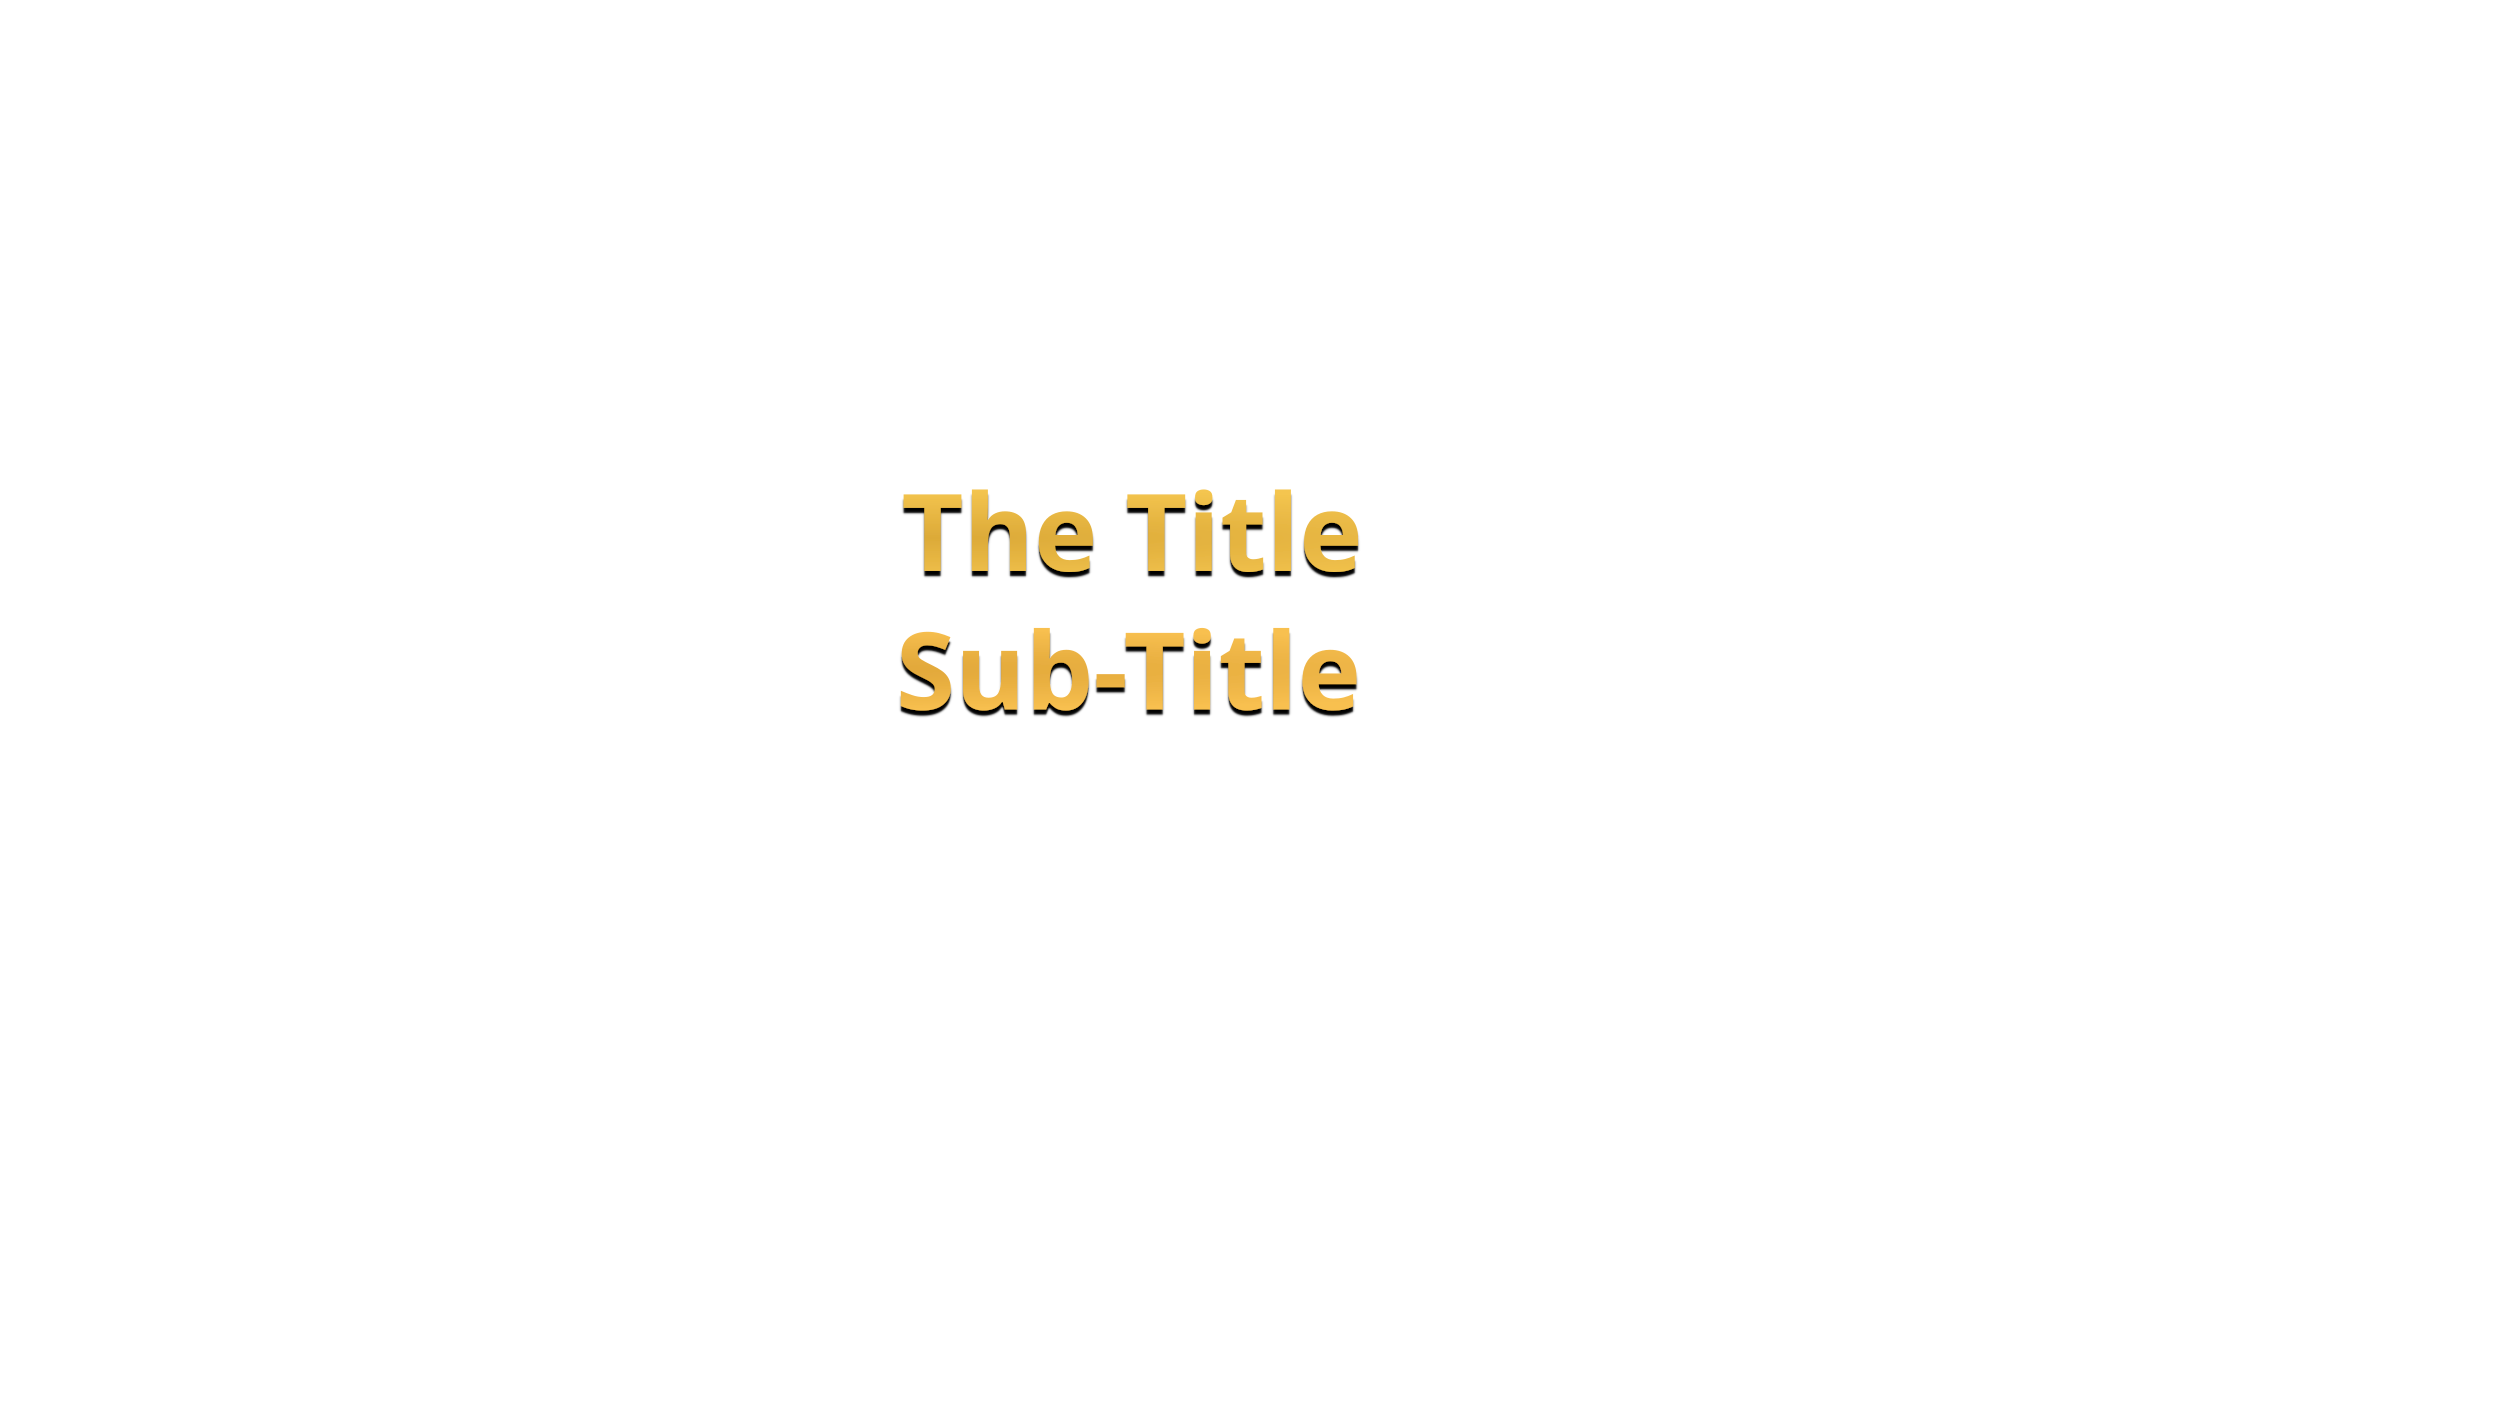
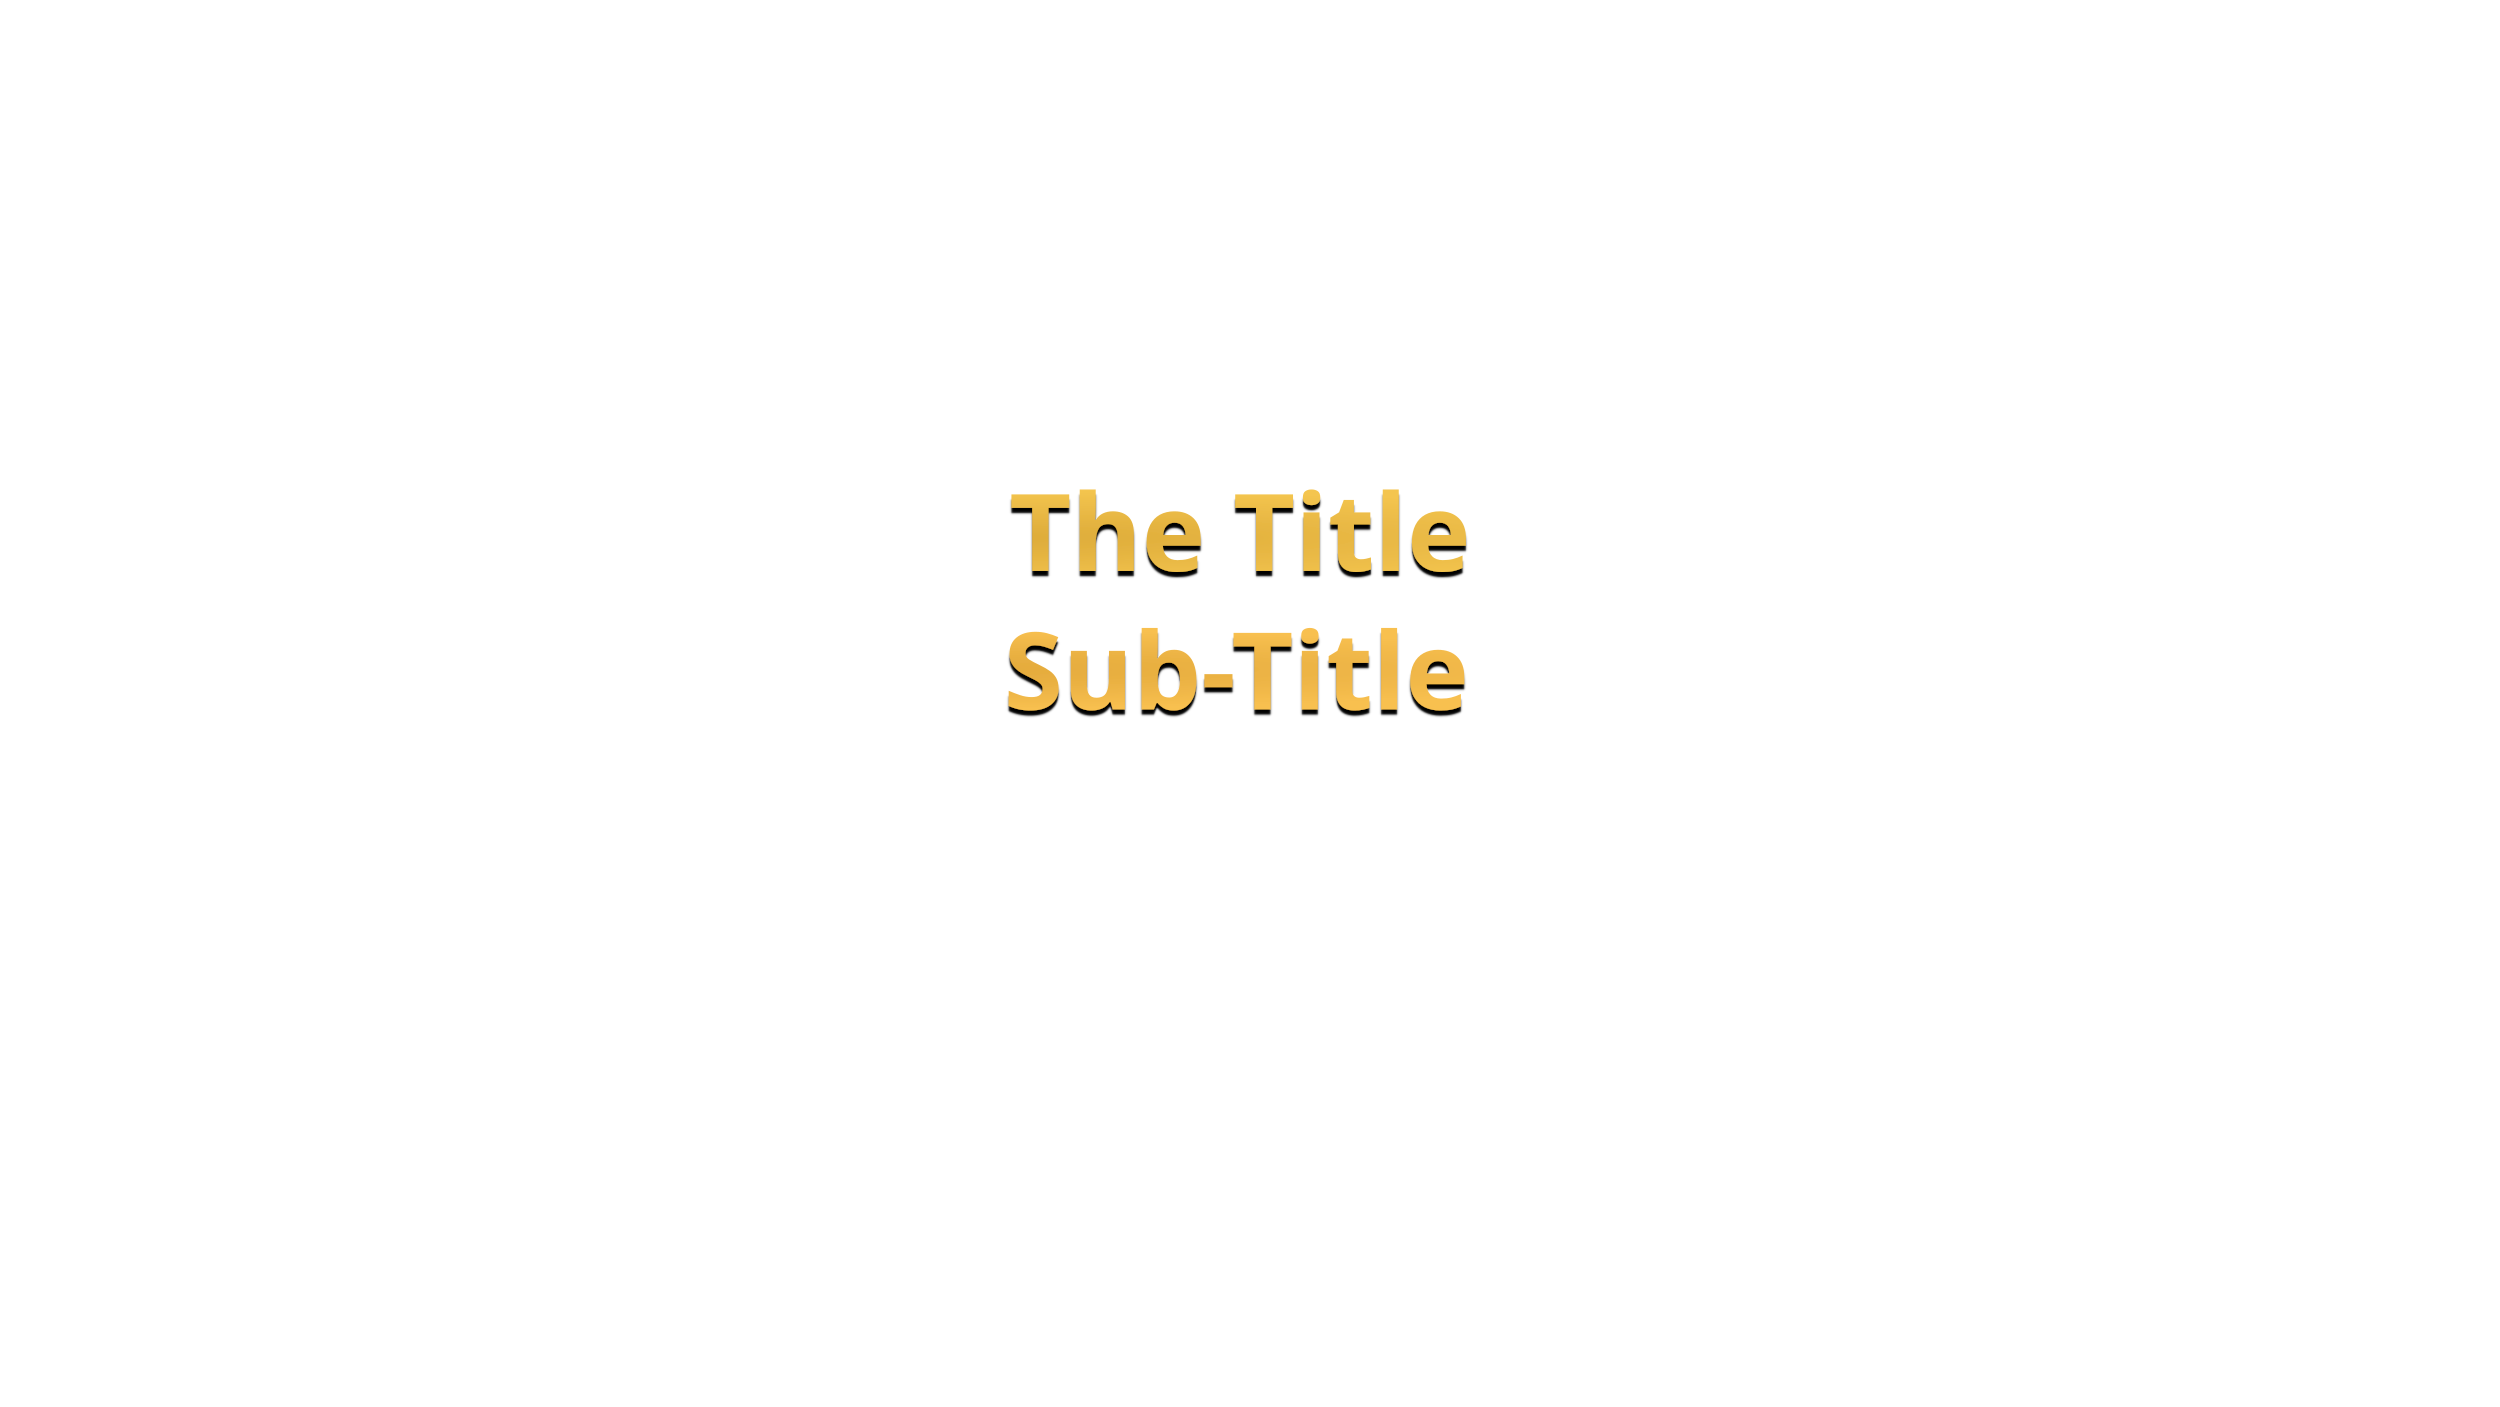
<svg xmlns="http://www.w3.org/2000/svg" xmlns:xlink="http://www.w3.org/1999/xlink" width="1920" height="1080" id="svg2383" version="1.0">
  <defs id="defs2385">
    <linearGradient id="linearGradient3684">
      <stop style="stop-color:#dea436;stop-opacity:1" offset="0" id="stop3686" />
      <stop style="stop-color:#f8c050;stop-opacity:1" offset="1" id="stop3688" />
    </linearGradient>
    <linearGradient id="linearGradient3670">
      <stop id="stop3672" offset="0" style="stop-color:#dcaa38;stop-opacity:1" />
      <stop id="stop3674" offset="1" style="stop-color:#f4c54f;stop-opacity:1" />
    </linearGradient>
    <linearGradient id="linearGradient3182">
      <stop style="stop-color:#ffffff;stop-opacity:0.55" offset="0" id="stop3184" />
      <stop style="stop-color:#ffffff;stop-opacity:0;" offset="1" id="stop3186" />
    </linearGradient>
    <linearGradient id="linearGradient3174">
      <stop style="stop-color:#324da7;stop-opacity:0.55" offset="0" id="stop3176" />
      <stop style="stop-color:#324da7;stop-opacity:0;" offset="1" id="stop3178" />
    </linearGradient>
    <linearGradient id="linearGradient3190">
      <stop style="stop-color:#324da7;stop-opacity:1" offset="0" id="stop3192" />
      <stop style="stop-color:#324da7;stop-opacity:0;" offset="1" id="stop3194" />
    </linearGradient>
    <linearGradient id="linearGradient3267">
      <stop style="stop-color:#0000ff;stop-opacity:0" offset="0" id="stop3269" />
      <stop id="stop3275" offset="0.488" style="stop-color:#ffffff;stop-opacity:1" />
      <stop style="stop-color:#0000ff;stop-opacity:0;" offset="1" id="stop3271" />
    </linearGradient>
    <linearGradient xlink:href="#linearGradient3267" id="linearGradient3273" x1="333.266" y1="671.267" x2="1668.856" y2="671.267" gradientUnits="userSpaceOnUse" gradientTransform="matrix(0.4475832,0,0,1.159409,-317.7284,-354.2385)" />
    <linearGradient xlink:href="#linearGradient3267" id="linearGradient3463" gradientUnits="userSpaceOnUse" gradientTransform="matrix(0.4475832,0,0,1.159409,-317.7285,-255.9335)" x1="333.266" y1="671.267" x2="1668.856" y2="671.267" />
    <linearGradient xlink:href="#linearGradient3190" id="linearGradient3196" x1="1917.672" y1="542.599" x2="1622.826" y2="542.599" gradientUnits="userSpaceOnUse" gradientTransform="translate(-480.0017,0)" />
    <linearGradient xlink:href="#linearGradient3190" id="linearGradient3200" gradientUnits="userSpaceOnUse" x1="1917.672" y1="542.599" x2="1622.826" y2="542.599" gradientTransform="matrix(-1,0,0,1,1920.003,7.77e-2)" />
    <linearGradient xlink:href="#linearGradient3174" id="linearGradient3180" x1="513.012" y1="-540.846" x2="513.012" y2="-636.175" gradientUnits="userSpaceOnUse" />
    <linearGradient xlink:href="#linearGradient3182" id="linearGradient3188" x1="719.998" y1="-540.846" x2="719.998" y2="-631.51" gradientUnits="userSpaceOnUse" />
    <linearGradient xlink:href="#linearGradient3174" id="linearGradient3197" gradientUnits="userSpaceOnUse" x1="513.012" y1="-540.846" x2="513.012" y2="-636.175" />
    <linearGradient xlink:href="#linearGradient3182" id="linearGradient3199" gradientUnits="userSpaceOnUse" x1="719.998" y1="-540.846" x2="719.998" y2="-631.51" />
    <linearGradient xlink:href="#linearGradient3174" id="linearGradient2841" gradientUnits="userSpaceOnUse" x1="513.012" y1="-540.846" x2="513.012" y2="-636.175" gradientTransform="translate(240,-1.705322)" />
    <linearGradient xlink:href="#linearGradient3182" id="linearGradient2843" gradientUnits="userSpaceOnUse" x1="719.998" y1="-540.846" x2="719.998" y2="-631.51" gradientTransform="translate(240,-1.705322)" />
    <radialGradient xlink:href="#linearGradient3670" id="radialGradient3654" cx="922.565" cy="413.054" fx="922.565" fy="413.054" r="638.259" gradientTransform="matrix(1,0,0,0.05818239,-200.1532,389.0217)" gradientUnits="userSpaceOnUse" />
    <radialGradient xlink:href="#linearGradient3684" id="radialGradient3682" cx="959.998" cy="514.136" fx="959.998" fy="514.136" r="781.351" gradientTransform="matrix(1,0,0,0.04078534,0,493.1664)" gradientUnits="userSpaceOnUse" />
    <filter id="filter3984" width="1.5" height="1.5" x="-.25" y="-.25">
      <feGaussianBlur id="feGaussianBlur3986" in="SourceAlpha" stdDeviation="1" result="blur" />
      <feColorMatrix id="feColorMatrix3988" result="bluralpha" type="matrix" values="1 0 0 0 0 0 1 0 0 0 0 0 1 0 0 0 0 0 1 0 " />
      <feOffset id="feOffset3990" in="bluralpha" dx="0" dy="4" result="offsetBlur" />
      <feMerge id="feMerge3992">
        <feMergeNode id="feMergeNode3994" in="offsetBlur" />
        <feMergeNode id="feMergeNode3996" in="SourceGraphic" />
      </feMerge>
    </filter>
    <filter id="filter3998" width="1.5" height="1.5" x="-.25" y="-.25">
      <feGaussianBlur id="feGaussianBlur4000" in="SourceAlpha" stdDeviation="1" result="blur" />
      <feColorMatrix id="feColorMatrix4002" result="bluralpha" type="matrix" values="1 0 0 0 0 0 1 0 0 0 0 0 1 0 0 0 0 0 1 0 " />
      <feOffset id="feOffset4004" in="bluralpha" dx="0" dy="4" result="offsetBlur" />
      <feMerge id="feMerge4006">
        <feMergeNode id="feMergeNode4008" in="offsetBlur" />
        <feMergeNode id="feMergeNode4010" in="SourceGraphic" />
      </feMerge>
    </filter>
    <radialGradient xlink:href="#linearGradient3684" id="radialGradient3039" gradientUnits="userSpaceOnUse" gradientTransform="matrix(1,0,0,0.04078534,-398.1953,493.1664)" cx="959.998" cy="514.136" fx="959.998" fy="514.136" r="781.351" />
  </defs>
  <g id="layer1" transform="translate(1.9328e-3,0)">
    <rect style="opacity:0;fill:#e0e7ff;fill-opacity:1;stroke:none;stroke-width:1;stroke-miterlimit:4;stroke-dasharray:none;stroke-opacity:1" id="rect3160" width="1920" height="1080.005" x="-0.002" y="-0.005" rx="0" ry="0" />
-     <text xml:space="preserve" style="font-size:116.21px;font-style:normal;font-variant:normal;font-weight:normal;font-stretch:normal;text-align:center;line-height:125%;writing-mode:lr-tb;text-anchor:middle;fill:url(#radialGradient3654);fill-opacity:1;stroke:none;filter:url(#filter3998);font-family:Bitstream Vera Sans;-inkscape-font-specification:Bitstream Vera Sans" x="961.767" y="438.488" id="text2395">
-       <tspan id="tspan2397" x="961.767" y="438.488" style="font-size:82.353px;font-style:normal;font-variant:normal;font-weight:bold;font-stretch:normal;text-align:center;line-height:125%;writing-mode:lr-tb;text-anchor:middle;fill:url(#radialGradient3654);fill-opacity:1;stroke:none;font-family:Sans;-inkscape-font-specification:Sans Bold">The Title</tspan>
+     <text xml:space="preserve" style="font-style:normal;font-variant:normal;font-weight:normal;font-stretch:normal;line-height:0%;font-family:'Bitstream Vera Sans';-inkscape-font-specification:'Bitstream Vera Sans';text-align:center;writing-mode:lr-tb;text-anchor:middle;fill:url(#radialGradient3654);fill-opacity:1;stroke:none;filter:url(#filter3998)" x="961.767" y="438.488" id="text2395">
+       <tspan id="tspan2397" x="961.767" y="438.488" style="font-style:normal;font-variant:normal;font-weight:bold;font-stretch:normal;font-size:82.353px;line-height:125%;font-family:sans-serif;-inkscape-font-specification:'Sans Bold';text-align:center;writing-mode:lr-tb;text-anchor:middle;fill:url(#radialGradient3654);fill-opacity:1;stroke:none">The Title</tspan>
    </text>
-     <text xml:space="preserve" style="font-size:116.21px;font-style:normal;font-variant:normal;font-weight:normal;font-stretch:normal;text-align:center;line-height:125%;writing-mode:lr-tb;text-anchor:middle;fill:url(#radialGradient3039);fill-opacity:1;stroke:none;filter:url(#filter3984);font-family:Bitstream Vera Sans;-inkscape-font-specification:Bitstream Vera Sans" x="959.013" y="544.837" id="text2395-6">
-       <tspan id="tspan2397-3" x="959.013" y="544.837" style="font-size:82.353px;font-style:normal;font-variant:normal;font-weight:bold;font-stretch:normal;text-align:center;line-height:125%;writing-mode:lr-tb;text-anchor:middle;fill:url(#radialGradient3039);fill-opacity:1;stroke:none;font-family:Sans;-inkscape-font-specification:Sans Bold">Sub-Title</tspan>
+     <text xml:space="preserve" style="font-style:normal;font-variant:normal;font-weight:normal;font-stretch:normal;line-height:0%;font-family:'Bitstream Vera Sans';-inkscape-font-specification:'Bitstream Vera Sans';text-align:center;writing-mode:lr-tb;text-anchor:middle;fill:url(#radialGradient3039);fill-opacity:1;stroke:none;filter:url(#filter3984)" x="959.013" y="544.837" id="text2395-6">
+       <tspan id="tspan2397-3" x="959.013" y="544.837" style="font-style:normal;font-variant:normal;font-weight:bold;font-stretch:normal;font-size:82.353px;line-height:125%;font-family:sans-serif;-inkscape-font-specification:'Sans Bold';text-align:center;writing-mode:lr-tb;text-anchor:middle;fill:url(#radialGradient3039);fill-opacity:1;stroke:none">Sub-Title</tspan>
    </text>
  </g>
</svg>
